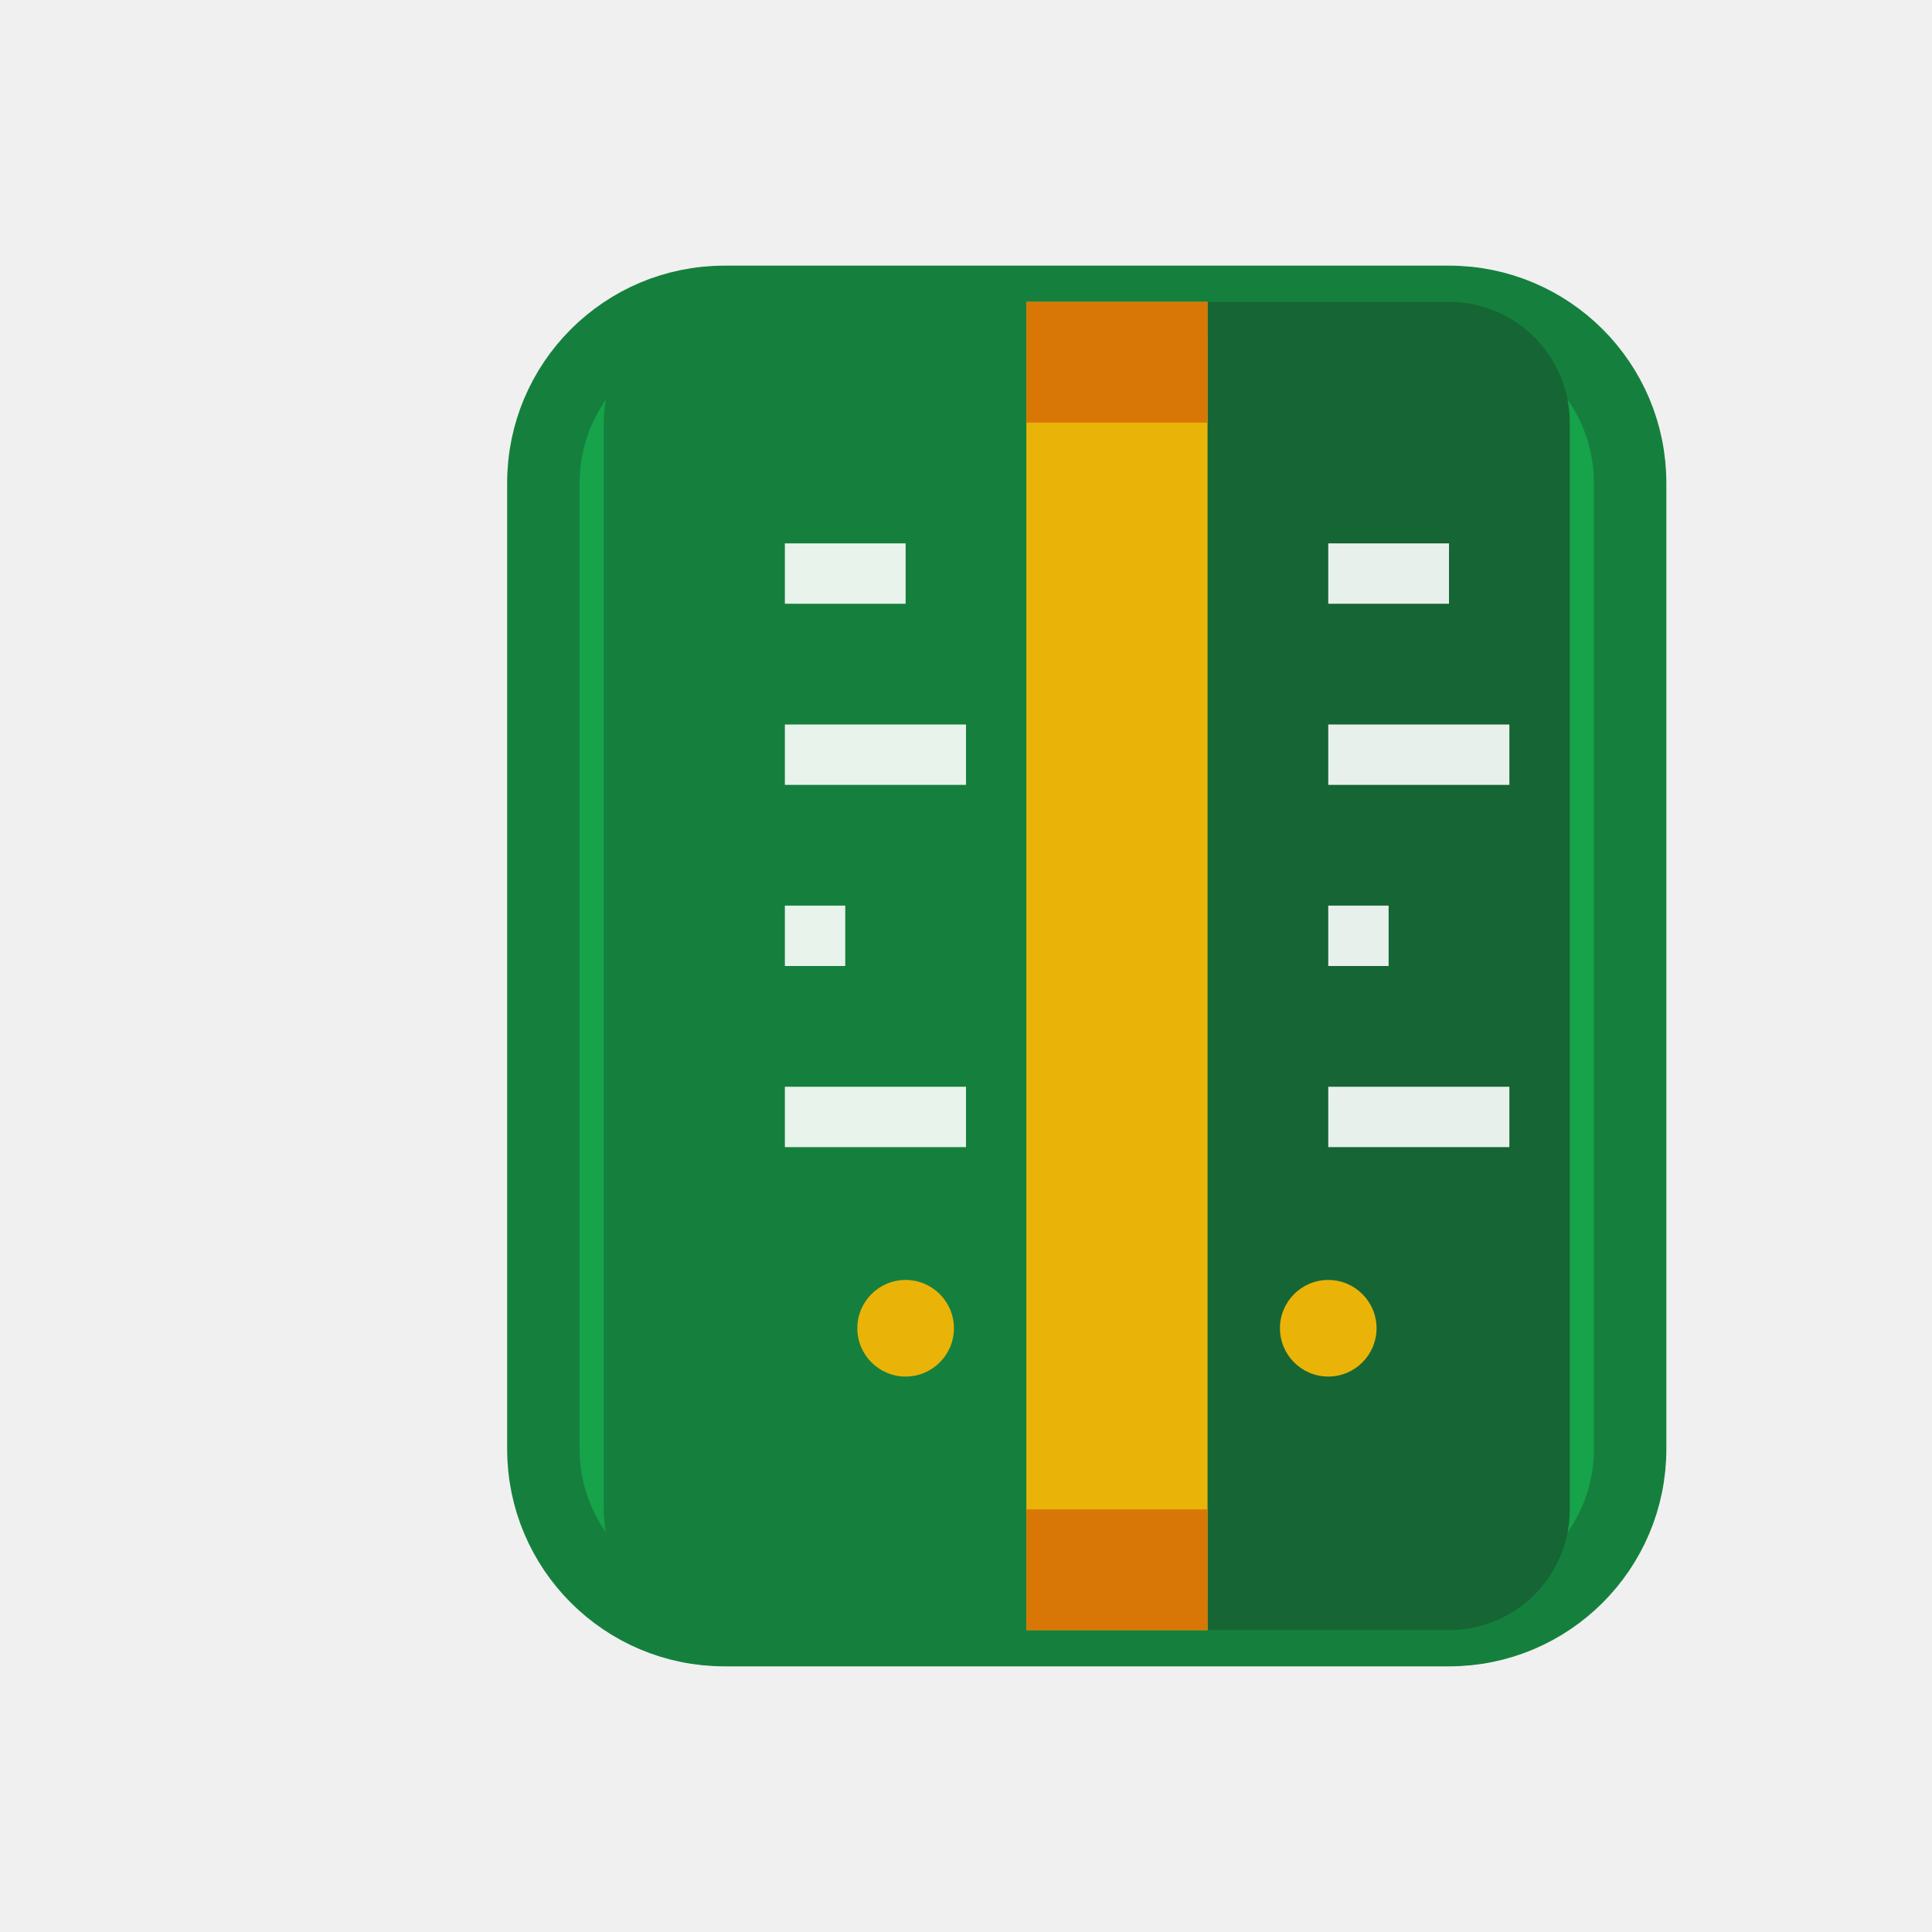
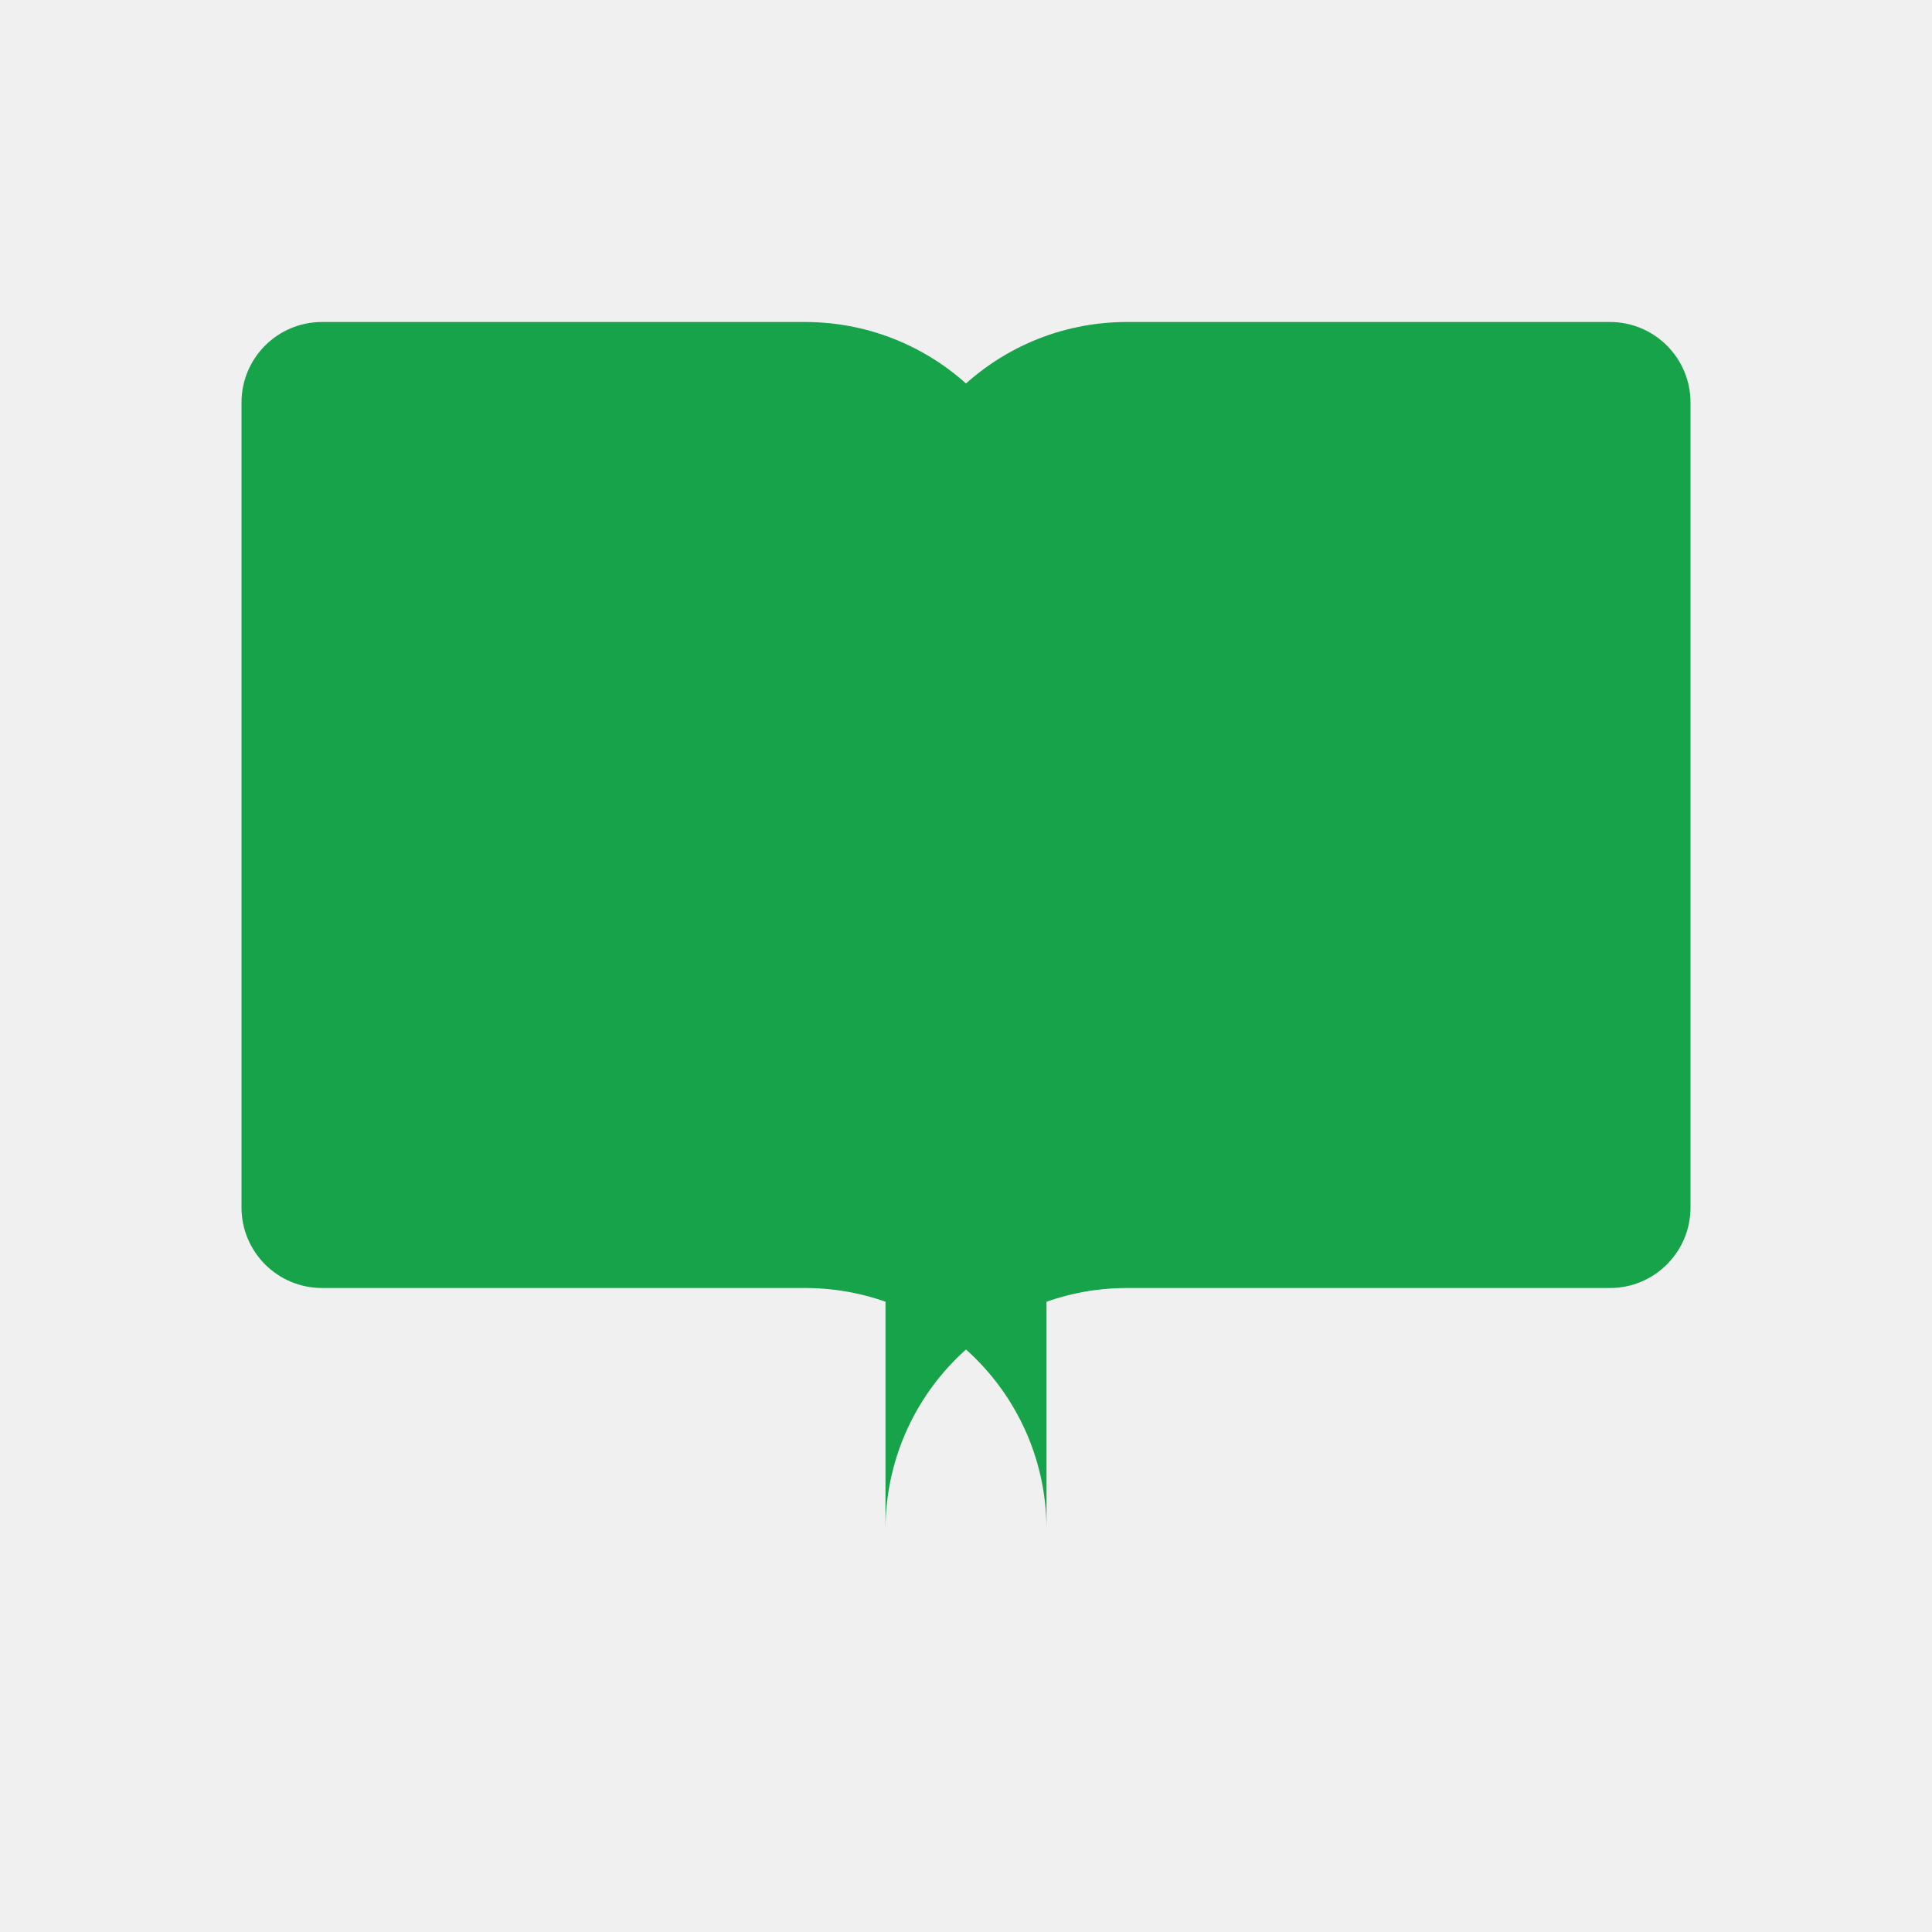
- <svg xmlns="http://www.w3.org/2000/svg" width="32" height="32" viewBox="0 0 32 32" fill="none">
-   <path d="M24 5H12C10.343 5 9 6.343 9 8V24C9 25.657 10.343 27 12 27H24C25.657 27 27 25.657 27 24V8C27 6.343 25.657 5 24 5Z" fill="#16a34a" stroke="#15803d" stroke-width="1.2" />
-   <path d="M12 5C10.895 5 10 5.895 10 7V25C10 26.105 10.895 27 12 27H17V5H12Z" fill="#15803d" />
-   <path d="M20 5H24C25.105 5 26 5.895 26 7V25C26 26.105 25.105 27 24 27H20V5Z" fill="#166534" />
-   <path d="M17 5H20V27H17V5Z" fill="#eab308" />
-   <path d="M17 5H20V7H17V5Z" fill="#d97706" />
-   <path d="M17 25H20V27H17V25Z" fill="#d97706" />
-   <path d="M13 9H15V10H13V9Z" fill="#ffffff" fill-opacity="0.9" />
-   <path d="M13 12H16V13H13V12Z" fill="#ffffff" fill-opacity="0.9" />
-   <path d="M13 15H14V16H13V15Z" fill="#ffffff" fill-opacity="0.9" />
-   <path d="M13 18H16V19H13V18Z" fill="#ffffff" fill-opacity="0.9" />
-   <path d="M22 9H24V10H22V9Z" fill="#ffffff" fill-opacity="0.9" />
-   <path d="M22 12H25V13H22V12Z" fill="#ffffff" fill-opacity="0.9" />
-   <path d="M22 15H23V16H22V15Z" fill="#ffffff" fill-opacity="0.9" />
-   <path d="M22 18H25V19H22V18Z" fill="#ffffff" fill-opacity="0.9" />
-   <circle cx="15" cy="22" r="0.8" fill="#eab308" />
-   <circle cx="22" cy="22" r="0.8" fill="#eab308" />
+ <svg xmlns="http://www.w3.org/2000/svg" width="32" height="32" viewBox="0 0 24 24" fill="none">
+   <path d="M3 5C3 4.448 3.448 4 4 4H10C11.657 4 13 5.343 13 7V19C13 17.343 11.657 16 10 16H4C3.448 16 3 15.552 3 15V5Z" fill="#16a34a" />
+   <path d="M21 5C21 4.448 20.552 4 20 4H14C12.343 4 11 5.343 11 7V19C11 17.343 12.343 16 14 16H20C20.552 16 21 15.552 21 15V5Z" fill="#16a34a" />
</svg>
